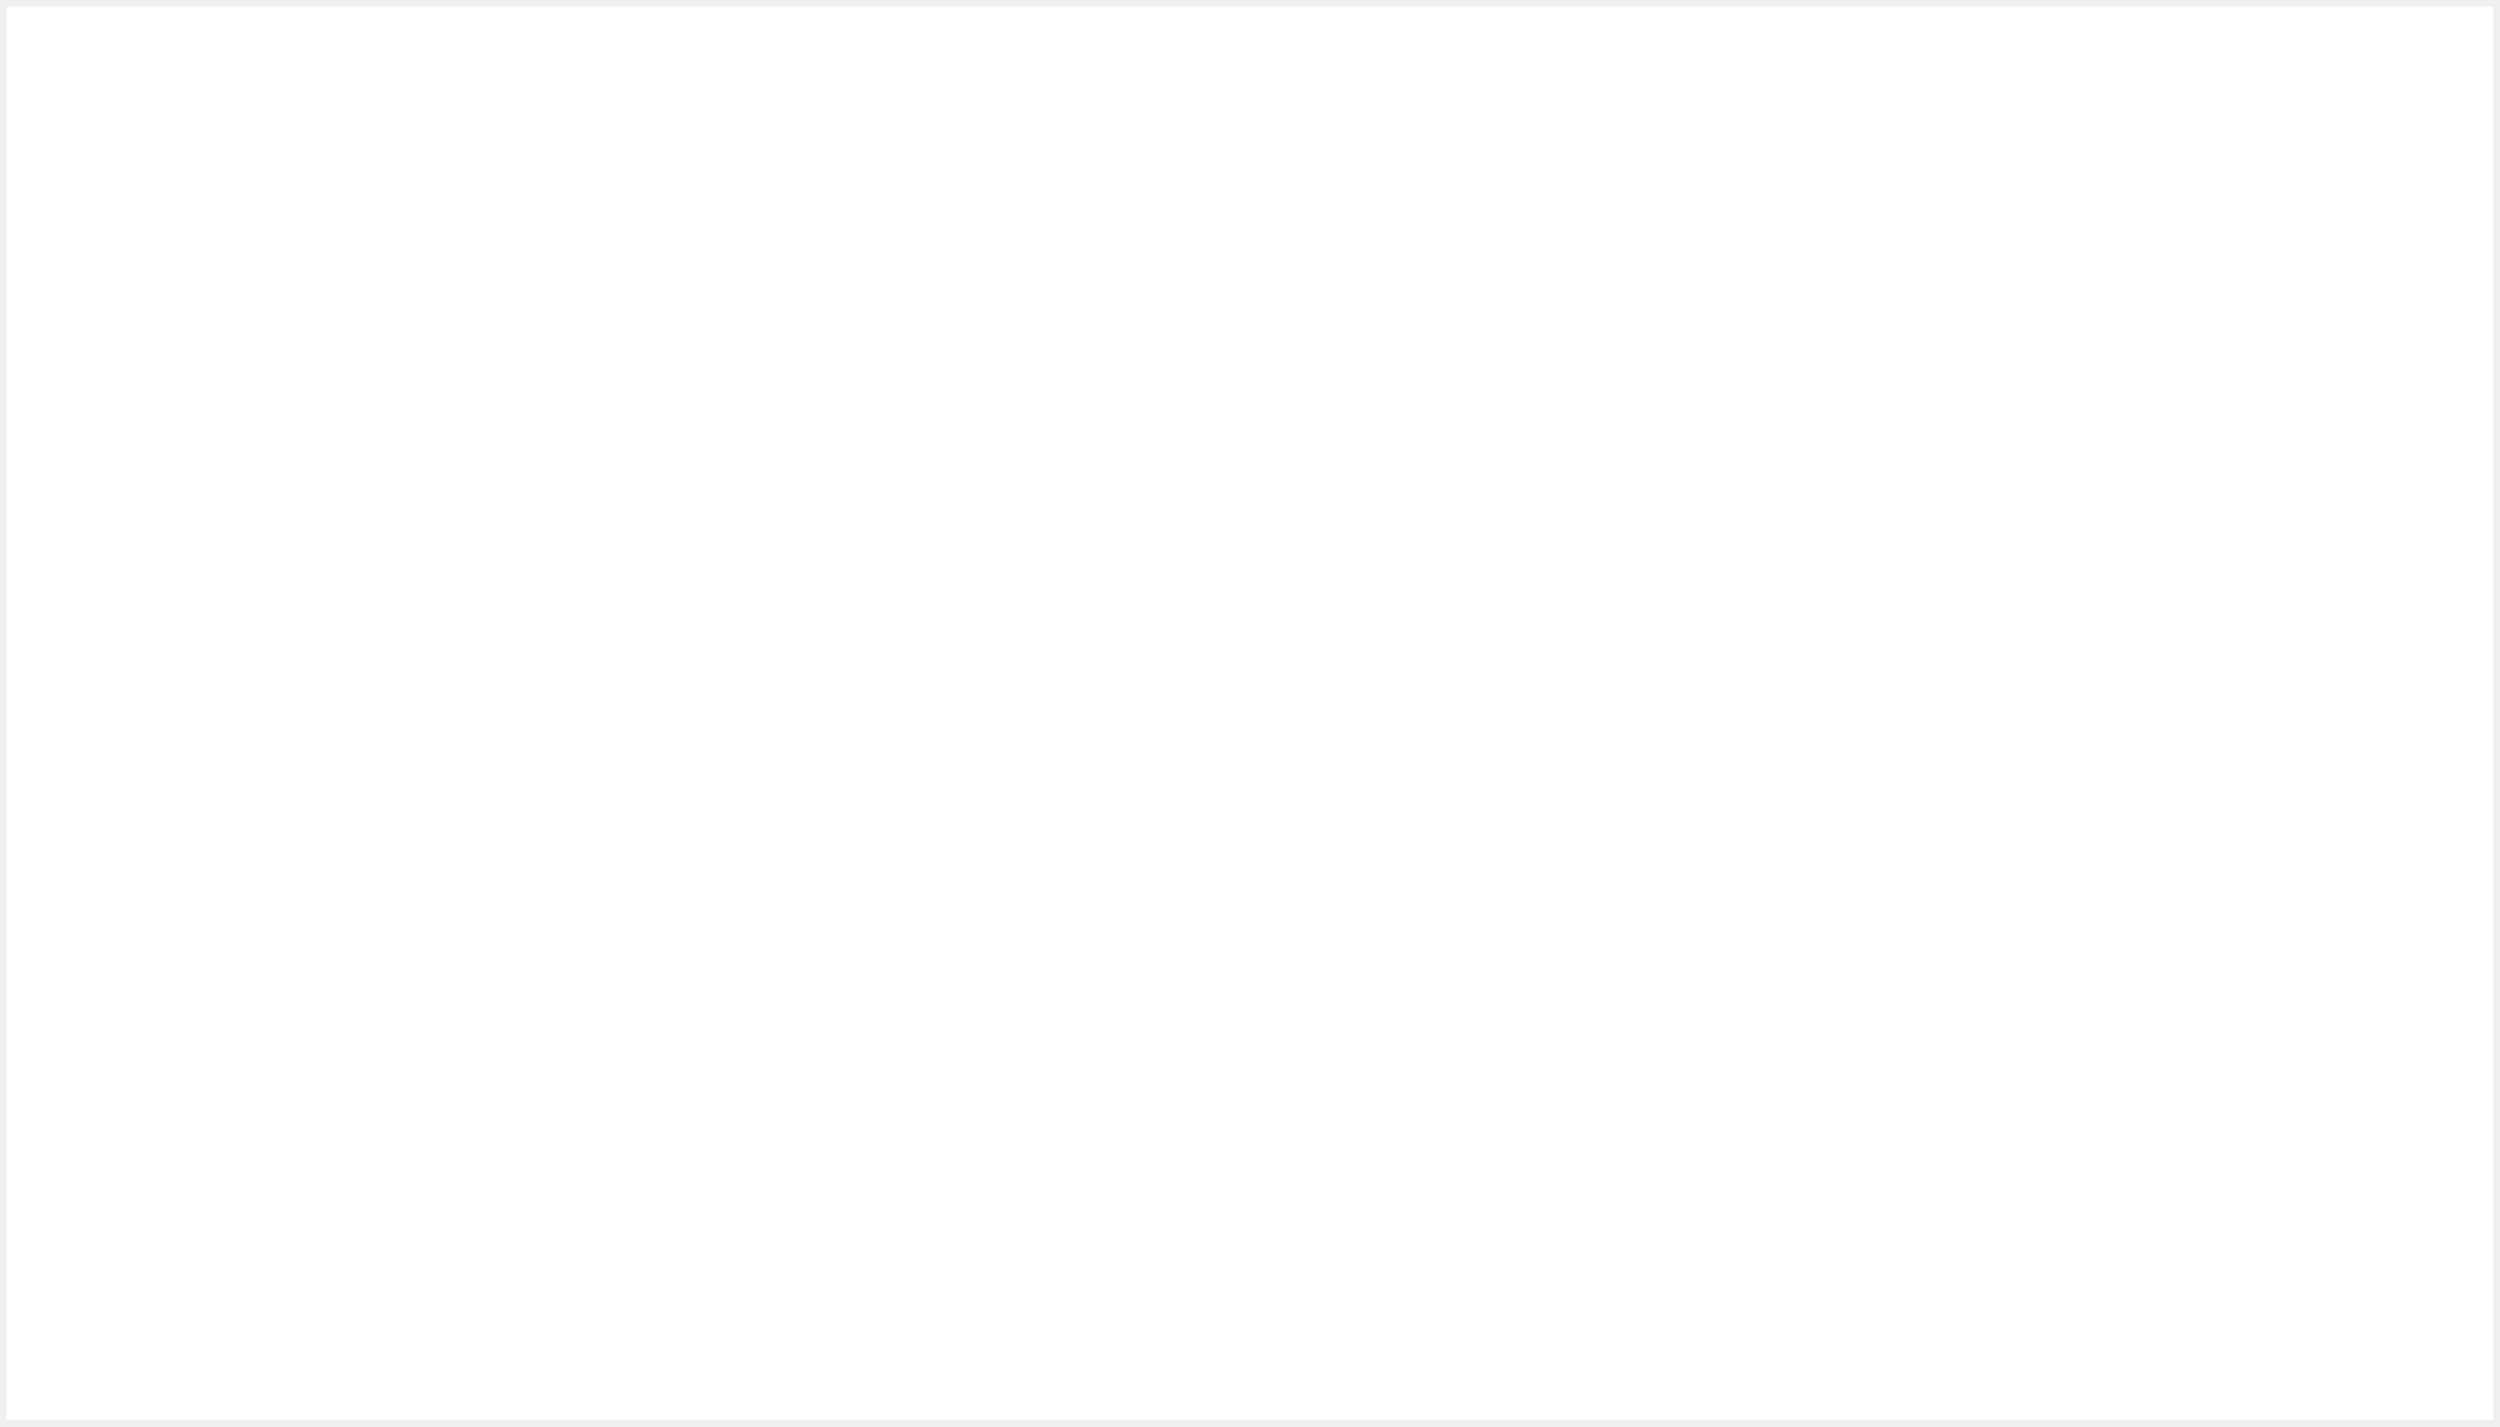
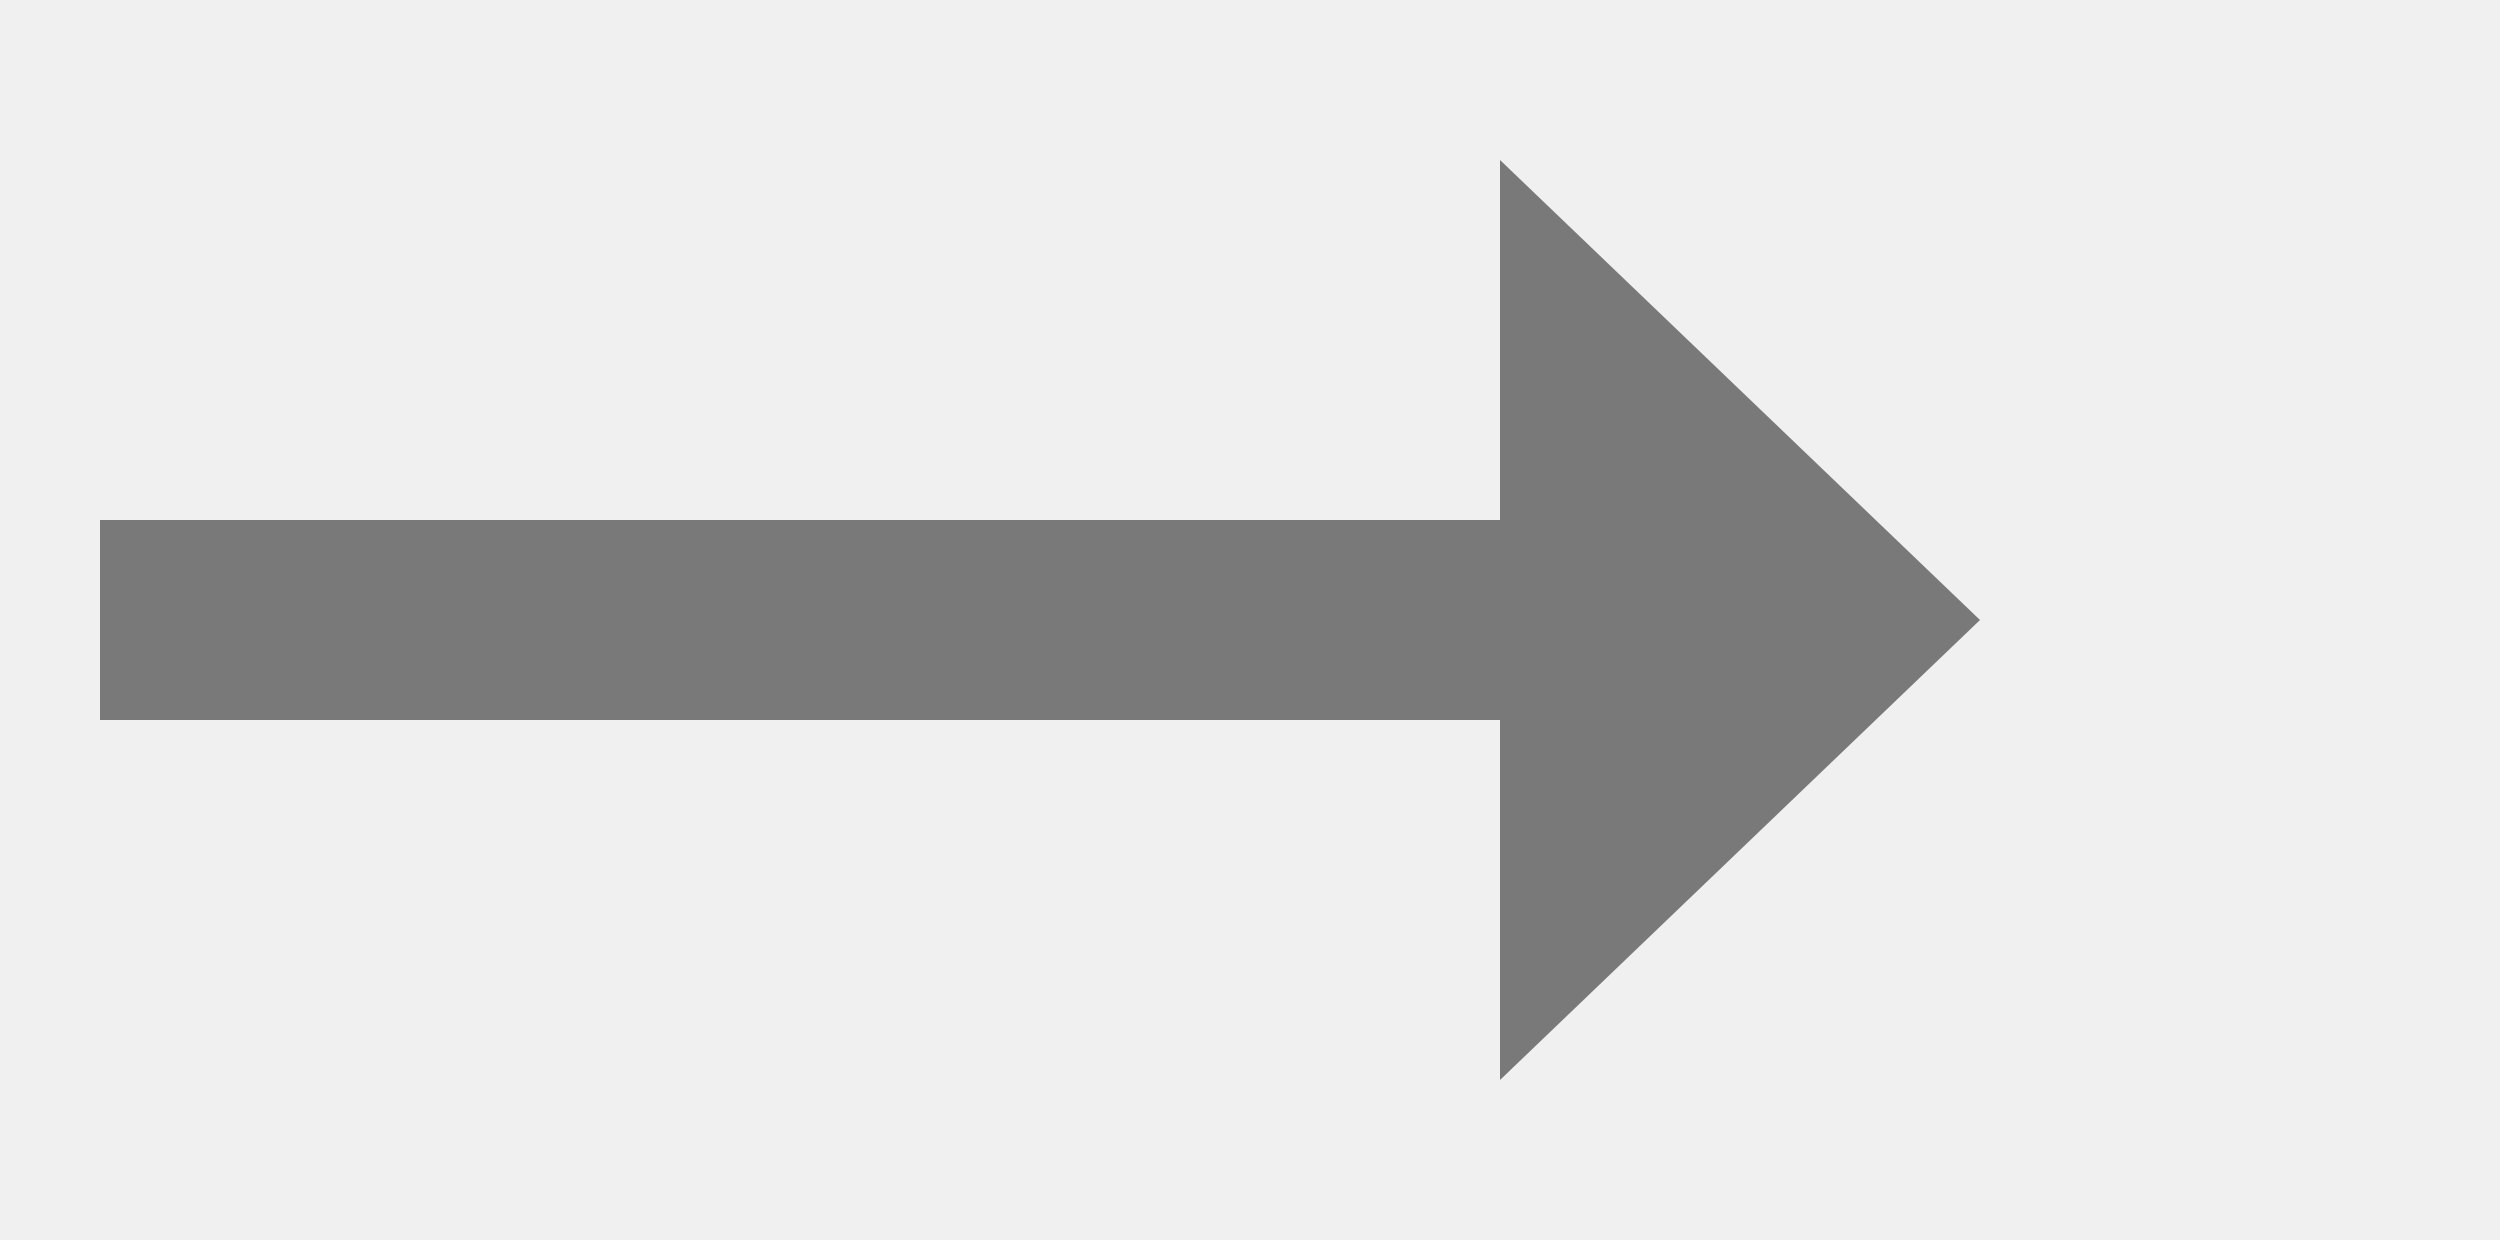
- <svg xmlns="http://www.w3.org/2000/svg" version="1.1" width="375px" height="214px">
-   <g transform="matrix(1 0 0 1 -5694 -3210 )">
-     <path d="M 5695 3211  L 6068 3211  L 6068 3423  L 5695 3423  L 5695 3211  Z " fill-rule="nonzero" fill="#ffffff" stroke="none" />
+ <svg xmlns="http://www.w3.org/2000/svg" version="1.1" width="62.5px" height="31px">
+   <g transform="matrix(1 0 0 1 -2728.5 -1348 )">
+     <path d="M 2766 1375  L 2778 1363.5  L 2766 1352  L 2766 1375  Z " fill-rule="nonzero" fill="#797979" stroke="none" />
+     <path d="M 2731 1363.5  L 2769 1363.5  " stroke-width="5" stroke="#797979" fill="none" />
  </g>
</svg>
